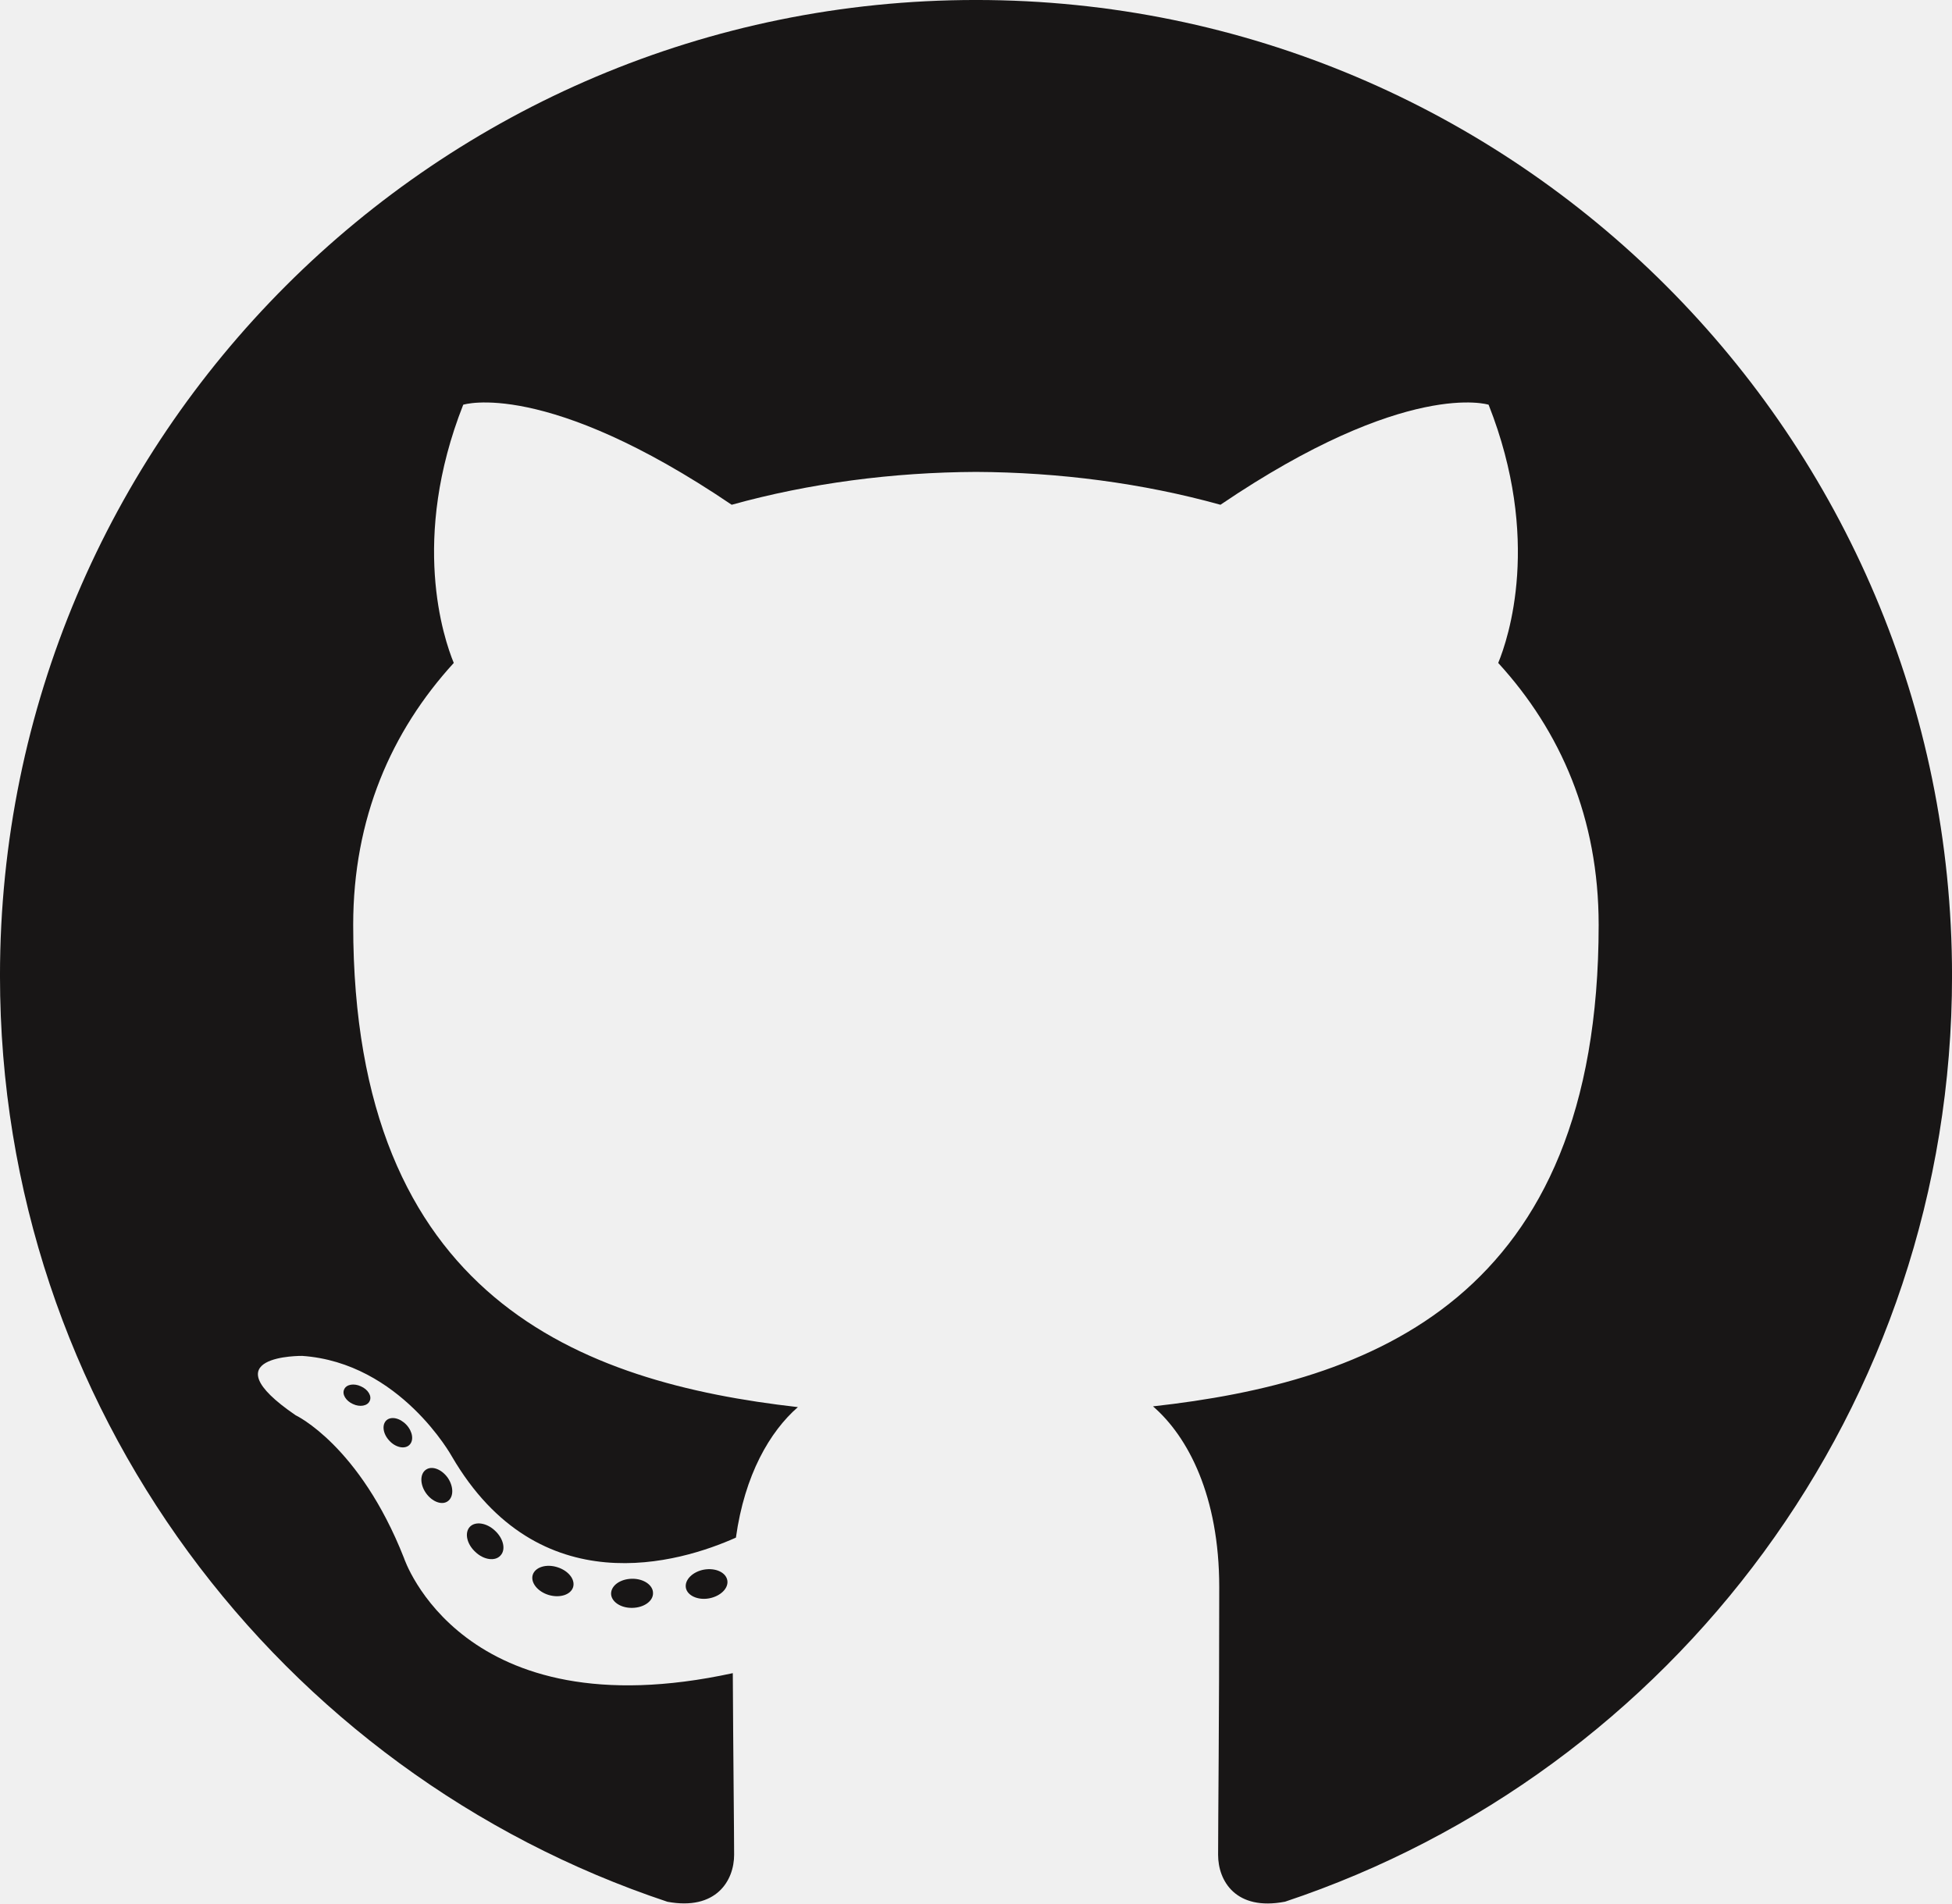
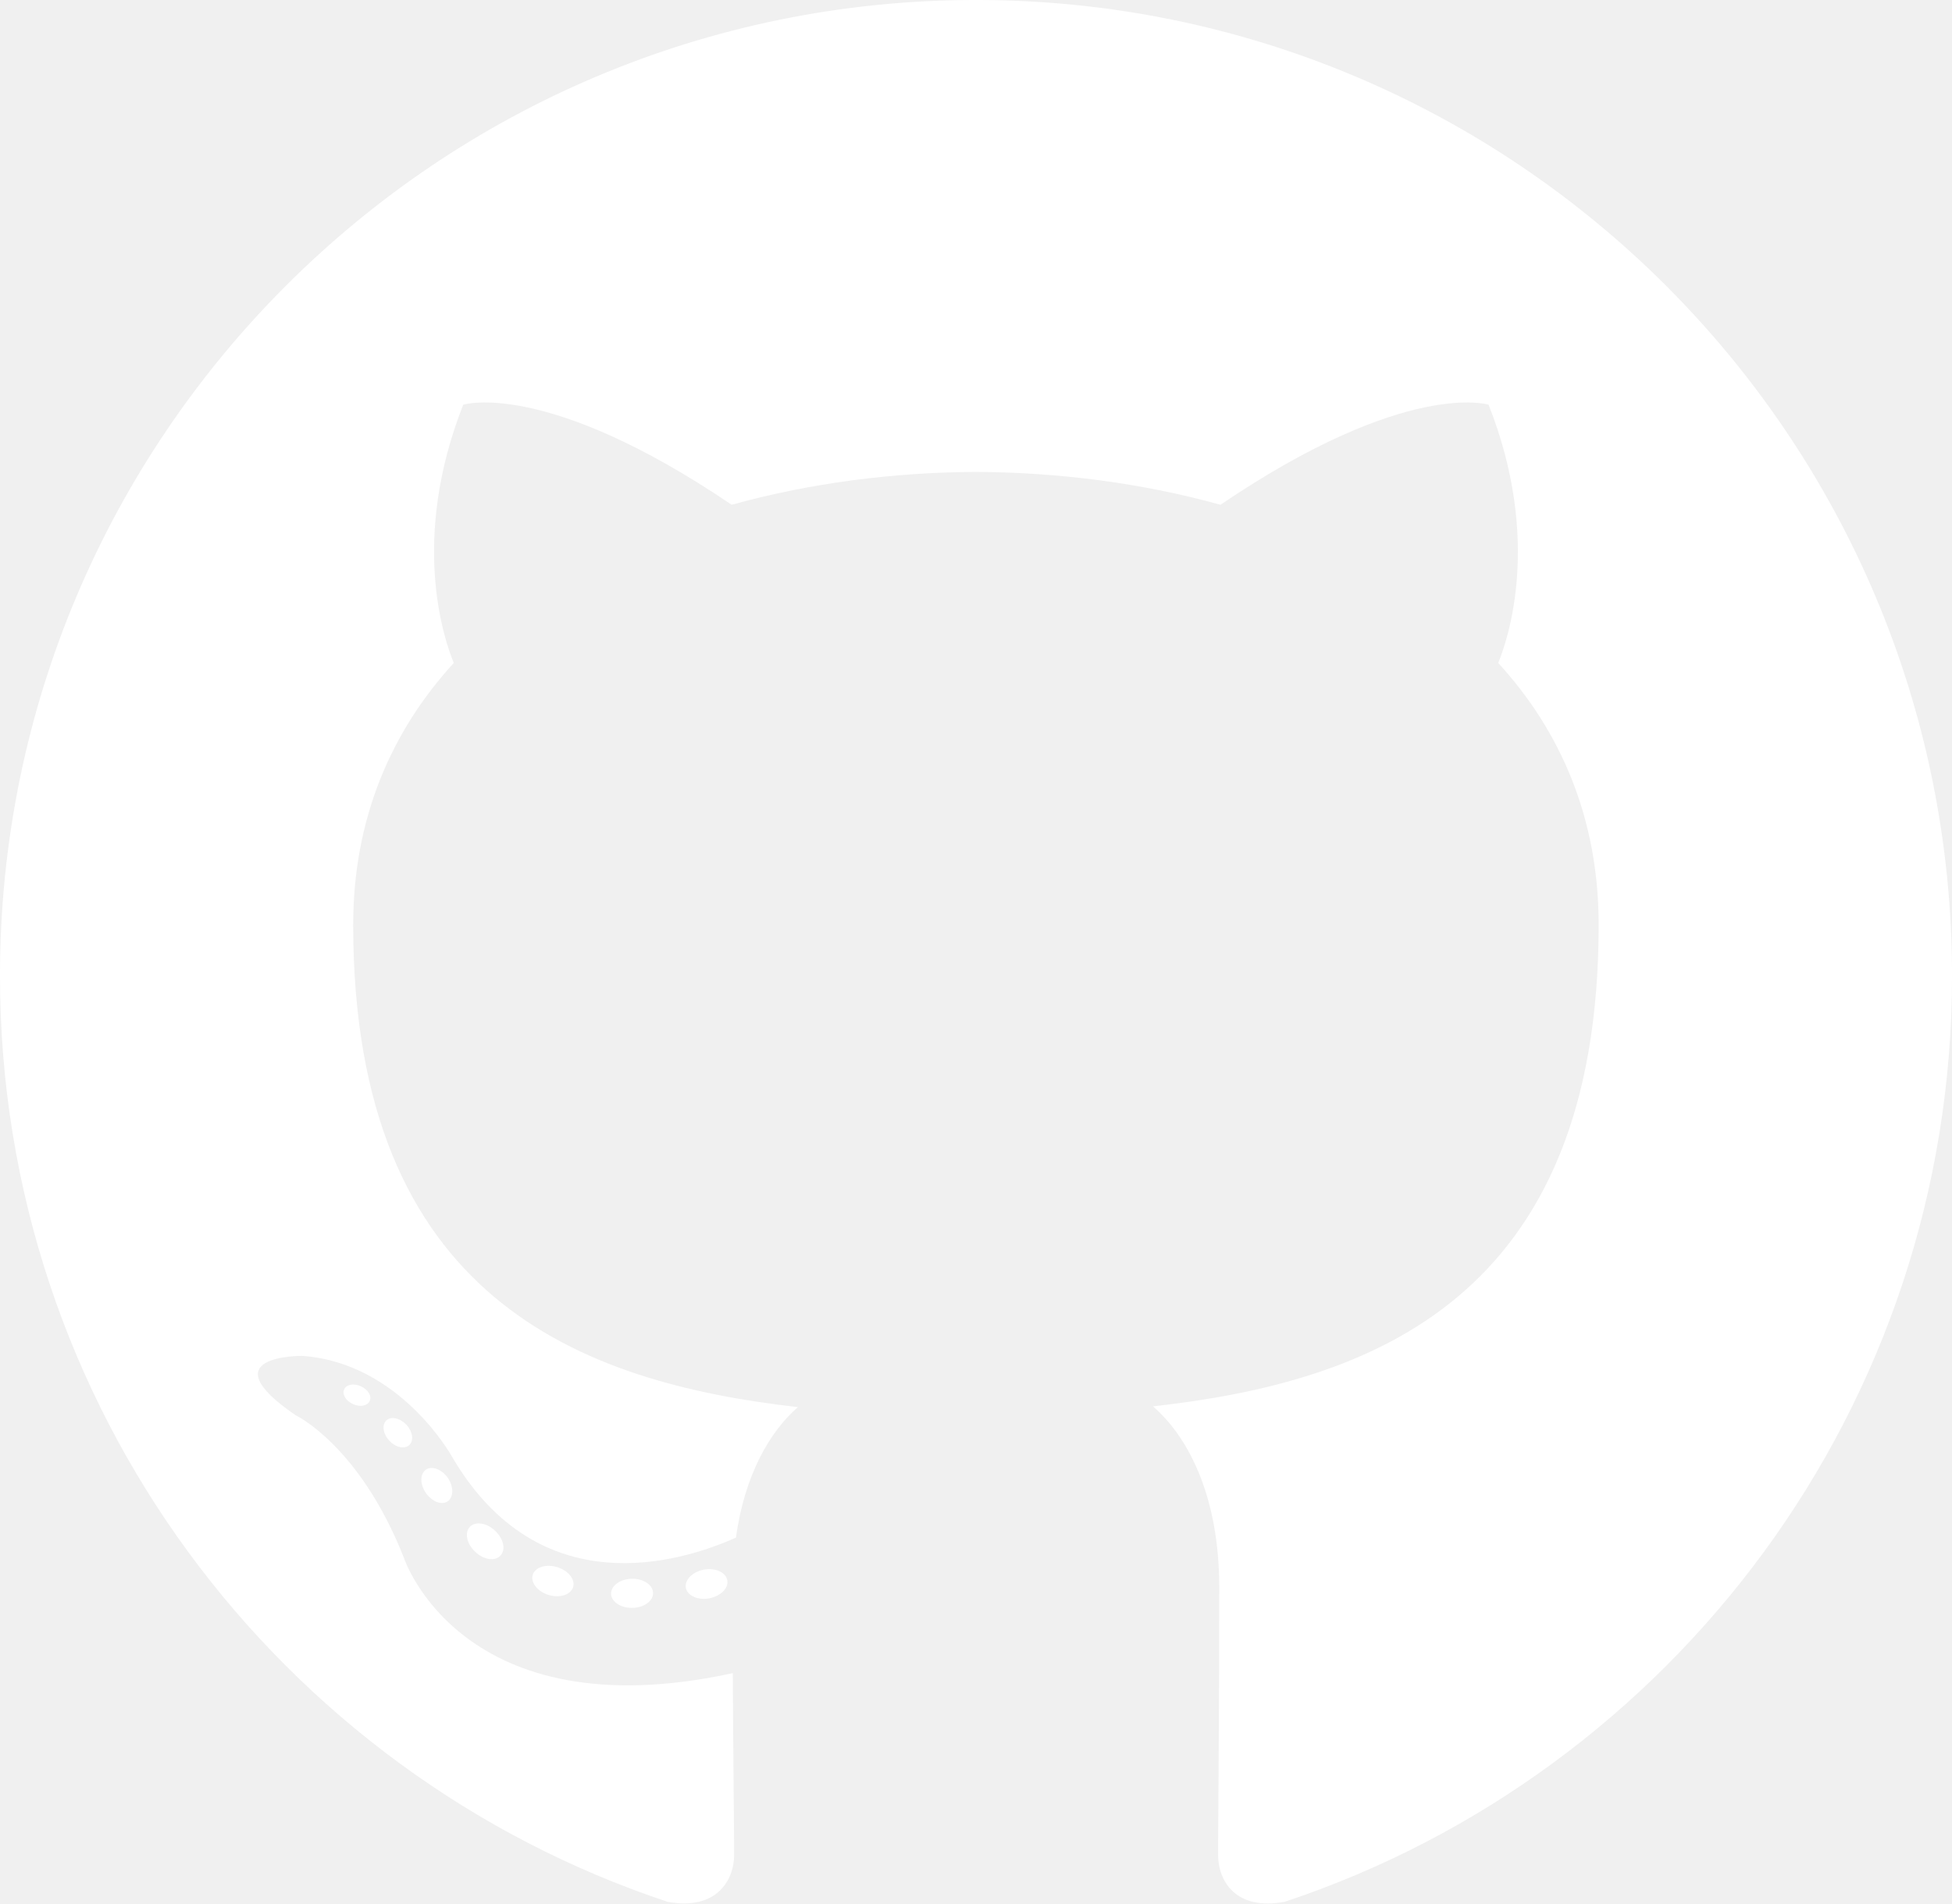
<svg xmlns="http://www.w3.org/2000/svg" version="1.1" id="Layer_1" x="0px" y="0px" width="120.775px" height="117.793px" viewBox="0 0 120.775 117.793" enable-background="new 0 0 120.775 117.793" xml:space="preserve">
  <g>
-     <path fill="#181616" d="M60.387-0.001c-33.347,0-60.388,27.034-60.388,60.387c0,26.683,17.303,49.315,41.297,57.304   c3.019,0.559,4.126-1.312,4.126-2.906c0-1.439-0.056-6.197-0.082-11.242c-16.8,3.652-20.345-7.125-20.345-7.125   c-2.747-6.979-6.705-8.836-6.705-8.836c-5.479-3.748,0.413-3.672,0.413-3.672c6.062,0.426,9.257,6.225,9.257,6.225   c5.386,9.23,14.127,6.562,17.573,5.021c0.542-3.901,2.105-6.567,3.834-8.076c-13.413-1.524-27.514-6.704-27.514-29.844   c0-6.592,2.358-11.979,6.223-16.209c-0.627-1.521-2.694-7.662,0.585-15.98c0,0,5.071-1.622,16.61,6.191   c4.816-1.338,9.982-2.01,15.115-2.033c5.132,0.023,10.302,0.693,15.127,2.033c11.527-7.813,16.591-6.191,16.591-6.191   c3.286,8.318,1.221,14.46,0.594,15.98c3.871,4.229,6.215,9.617,6.215,16.209c0,23.195-14.127,28.301-27.574,29.797   c2.166,1.873,4.098,5.55,4.098,11.183c0,8.08-0.07,14.584-0.07,16.571c0,1.607,1.088,3.49,4.146,2.898   c23.98-7.994,41.264-30.623,41.264-57.297C120.775,27.033,93.738-0.001,60.387-0.001z" />
-     <path fill="#181616" d="M22.871,86.703c-0.133,0.301-0.605,0.391-1.035,0.184c-0.438-0.195-0.684-0.604-0.542-0.904   c0.13-0.311,0.604-0.396,1.04-0.188C22.774,85.988,23.024,86.402,22.871,86.703L22.871,86.703z" />
-     <path fill="#181616" d="M25.319,89.43c-0.288,0.267-0.853,0.144-1.233-0.278c-0.396-0.422-0.469-0.984-0.177-1.256   c0.297-0.267,0.843-0.142,1.238,0.278C25.541,88.601,25.618,89.16,25.319,89.43L25.319,89.43z" />
-     <path fill="#181616" d="M27.698,92.908c-0.37,0.258-0.977,0.018-1.351-0.521c-0.369-0.536-0.369-1.182,0.01-1.438   c0.374-0.258,0.971-0.025,1.35,0.506C28.076,92.001,28.076,92.646,27.698,92.908L27.698,92.908z" />
-     <path fill="#181616" d="M30.96,96.269c-0.331,0.364-1.036,0.266-1.552-0.232c-0.528-0.486-0.675-1.178-0.344-1.543   c0.336-0.365,1.045-0.262,1.563,0.232C31.154,95.212,31.314,95.908,30.96,96.269L30.96,96.269z" />
-     <path fill="#181616" d="M35.46,98.219c-0.146,0.474-0.825,0.688-1.509,0.486c-0.685-0.207-1.13-0.763-0.992-1.238   c0.143-0.478,0.824-0.7,1.513-0.485C35.155,97.189,35.603,97.738,35.46,98.219L35.46,98.219z" />
-     <path fill="#181616" d="M40.404,98.582c0.017,0.498-0.563,0.91-1.281,0.92c-0.722,0.018-1.307-0.387-1.314-0.877   c0-0.504,0.567-0.912,1.289-0.924C39.815,97.687,40.404,98.087,40.404,98.582L40.404,98.582z" />
-     <path fill="#181616" d="M45.001,97.797c0.086,0.485-0.413,0.983-1.126,1.117c-0.701,0.129-1.35-0.173-1.438-0.652   c-0.088-0.497,0.421-0.997,1.12-1.127C44.272,97.012,44.91,97.303,45.001,97.797L45.001,97.797z" />
+     <path fill="#FFFFFF" d="M60.387-0.001c-33.347,0-60.388,27.034-60.388,60.387c0,26.683,17.303,49.315,41.297,57.304   c3.019,0.559,4.126-1.312,4.126-2.906c0-1.439-0.056-6.197-0.082-11.242c-16.8,3.652-20.345-7.125-20.345-7.125   c-2.747-6.979-6.705-8.836-6.705-8.836c-5.479-3.748,0.413-3.672,0.413-3.672c6.062,0.426,9.257,6.225,9.257,6.225   c5.386,9.23,14.127,6.562,17.573,5.021c0.542-3.901,2.105-6.567,3.834-8.076c-13.413-1.524-27.514-6.704-27.514-29.844   c0-6.592,2.358-11.979,6.223-16.209c-0.627-1.521-2.694-7.662,0.585-15.98c0,0,5.071-1.622,16.61,6.191   c4.816-1.338,9.982-2.01,15.115-2.033c5.132,0.023,10.302,0.693,15.127,2.033c11.527-7.813,16.591-6.191,16.591-6.191   c3.286,8.318,1.221,14.46,0.594,15.98c3.871,4.229,6.215,9.617,6.215,16.209c0,23.195-14.127,28.301-27.574,29.797   c2.166,1.873,4.098,5.55,4.098,11.183c0,8.08-0.07,14.584-0.07,16.571c0,1.607,1.088,3.49,4.146,2.898   c23.98-7.994,41.264-30.623,41.264-57.297C120.775,27.033,93.738-0.001,60.387-0.001z" />
+     <path fill="#FFFFFF" d="M22.871,86.703c-0.133,0.301-0.605,0.391-1.035,0.184c-0.438-0.195-0.684-0.604-0.542-0.904   c0.13-0.311,0.604-0.396,1.04-0.188C22.774,85.988,23.024,86.402,22.871,86.703L22.871,86.703z" />
+     <path fill="#FFFFFF" d="M25.319,89.43c-0.288,0.267-0.853,0.144-1.233-0.278c-0.396-0.422-0.469-0.984-0.177-1.256   c0.297-0.267,0.843-0.142,1.238,0.278C25.541,88.601,25.618,89.16,25.319,89.43L25.319,89.43z" />
+     <path fill="#FFFFFF" d="M27.698,92.908c-0.37,0.258-0.977,0.018-1.351-0.521c-0.369-0.536-0.369-1.182,0.01-1.438   c0.374-0.258,0.971-0.025,1.35,0.506C28.076,92.001,28.076,92.646,27.698,92.908L27.698,92.908z" />
+     <path fill="#FFFFFF" d="M30.96,96.269c-0.331,0.364-1.036,0.266-1.552-0.232c-0.528-0.486-0.675-1.178-0.344-1.543   c0.336-0.365,1.045-0.262,1.563,0.232C31.154,95.212,31.314,95.908,30.96,96.269L30.96,96.269z" />
+     <path fill="#FFFFFF" d="M35.46,98.219c-0.146,0.474-0.825,0.688-1.509,0.486c-0.685-0.207-1.13-0.763-0.992-1.238   c0.143-0.478,0.824-0.7,1.513-0.485C35.155,97.189,35.603,97.738,35.46,98.219L35.46,98.219z" />
+     <path fill="#FFFFFF" d="M40.404,98.582c0.017,0.498-0.563,0.91-1.281,0.92c-0.722,0.018-1.307-0.387-1.314-0.877   c0-0.504,0.567-0.912,1.289-0.924C39.815,97.687,40.404,98.087,40.404,98.582L40.404,98.582z" />
+     <path fill="#FFFFFF" d="M45.001,97.797c0.086,0.485-0.413,0.983-1.126,1.117c-0.701,0.129-1.35-0.173-1.438-0.652   c-0.088-0.497,0.421-0.997,1.12-1.127C44.272,97.012,44.91,97.303,45.001,97.797L45.001,97.797z" />
  </g>
</svg>
